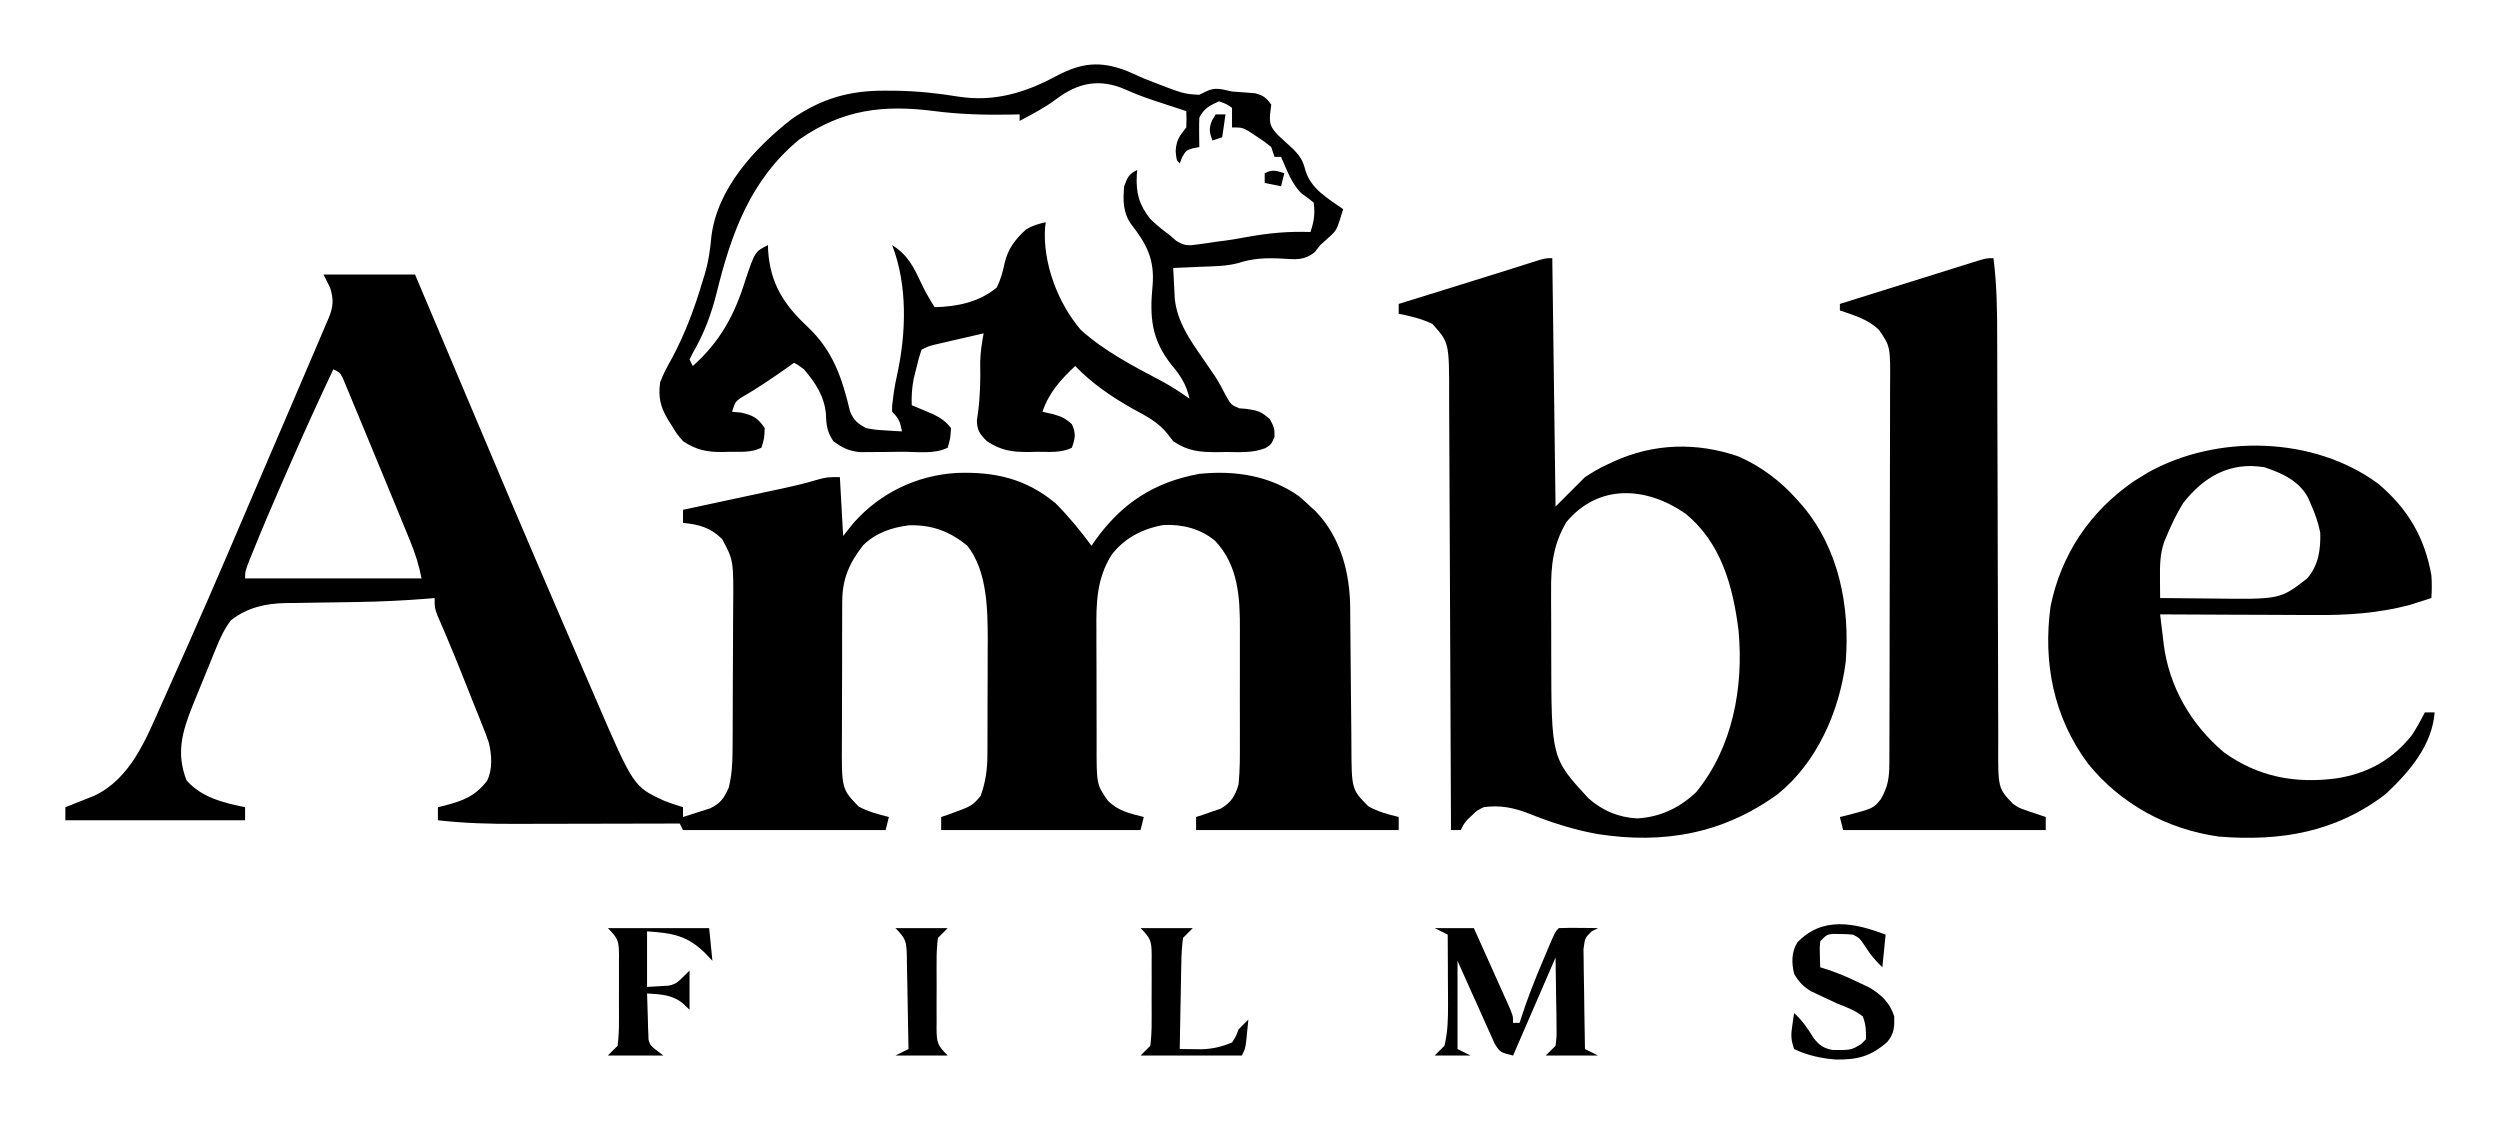
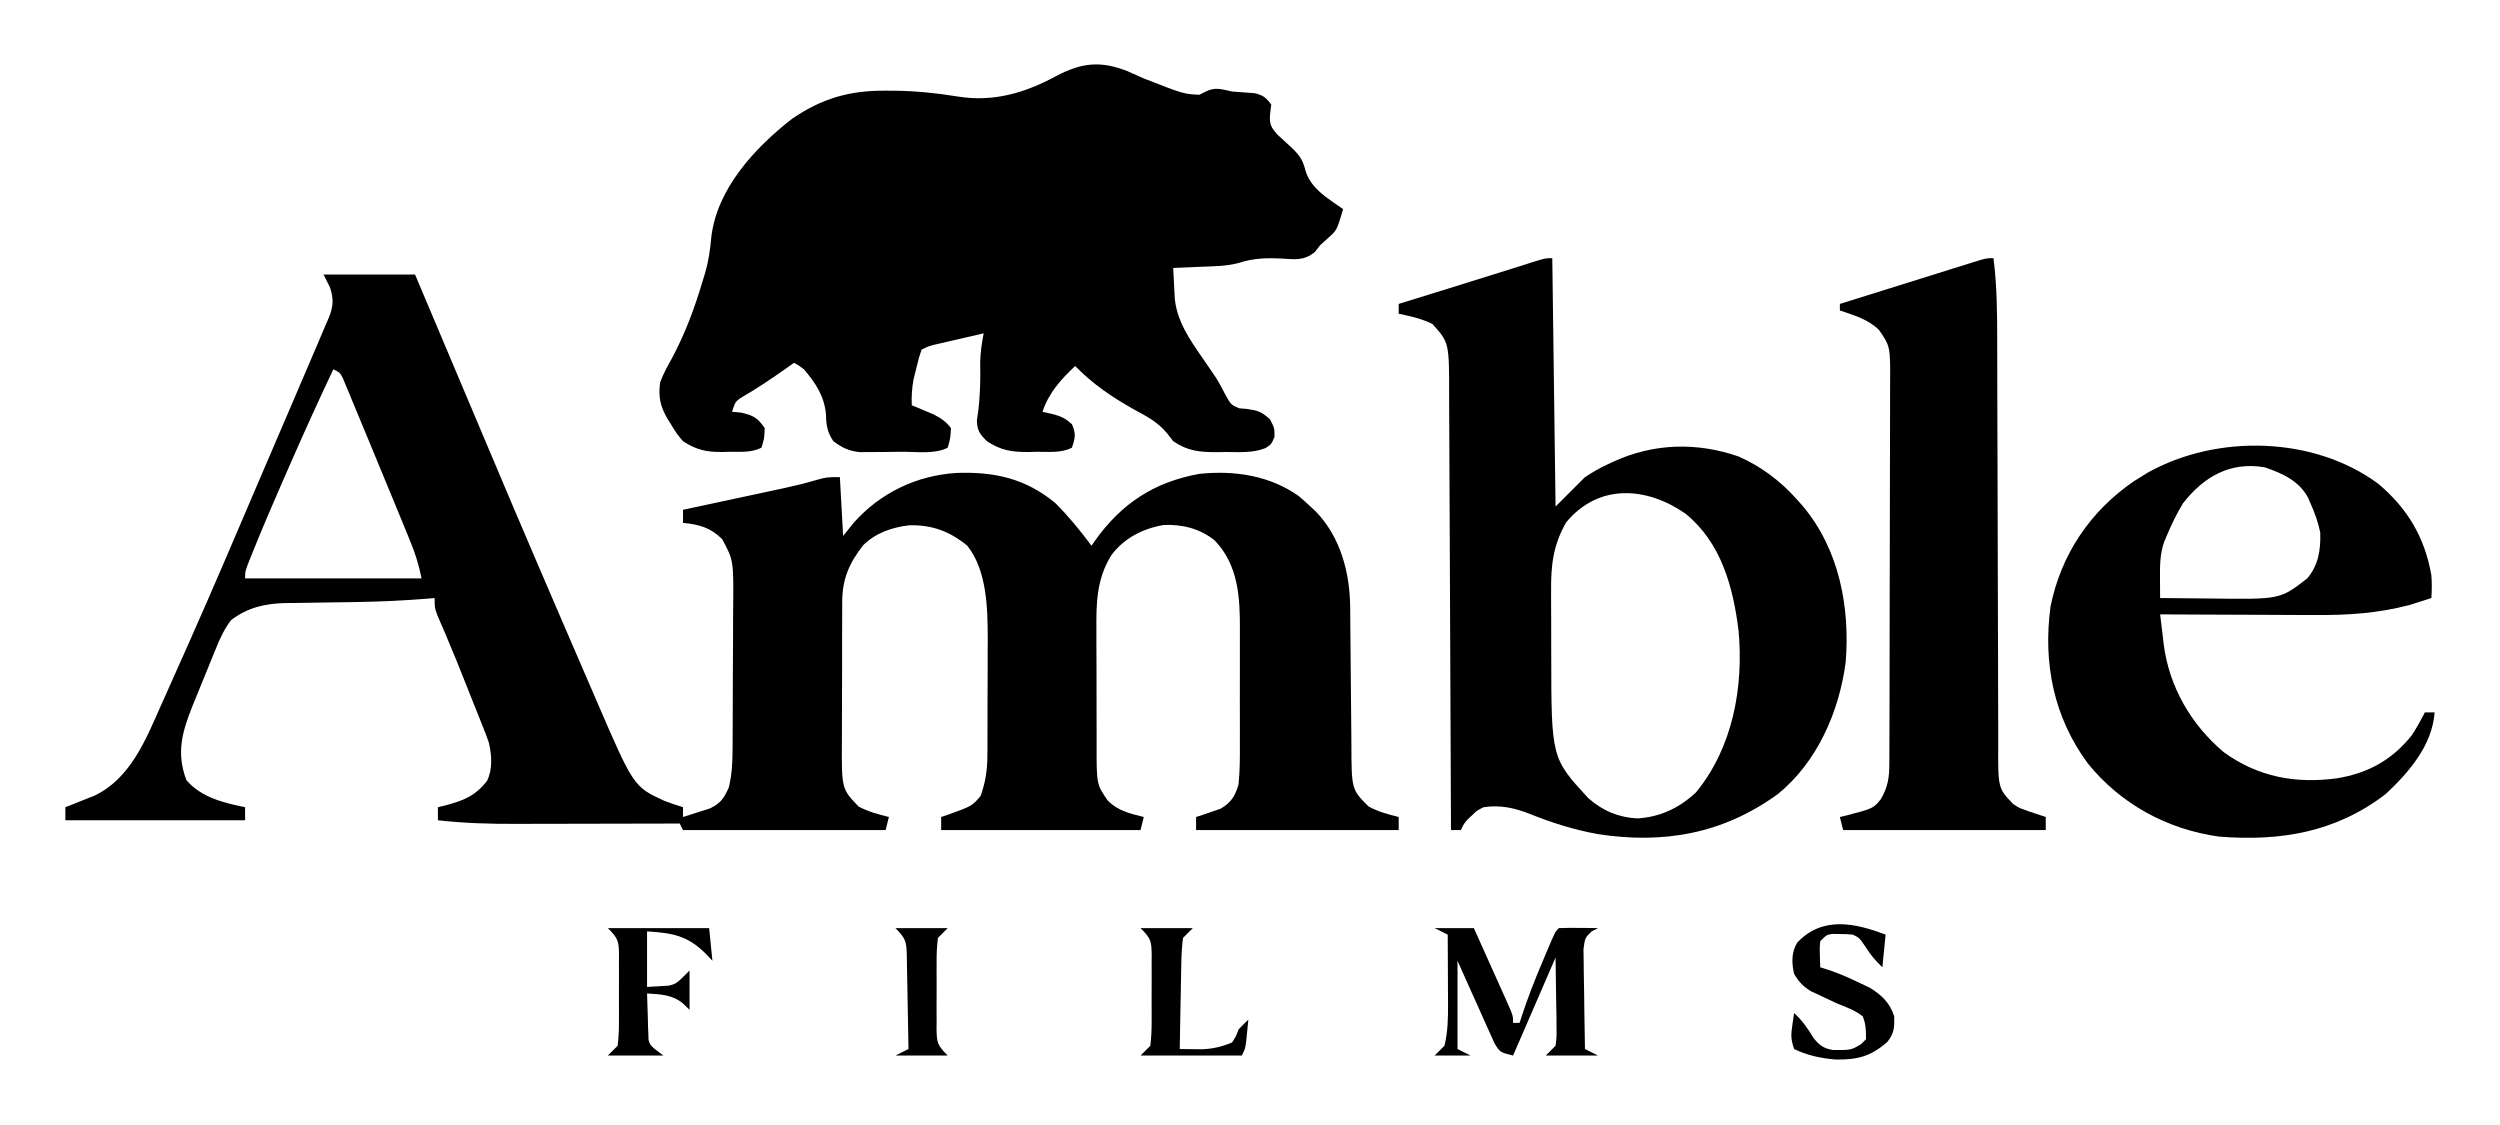
<svg xmlns="http://www.w3.org/2000/svg" version="1.1" width="765" height="344" viewBox="0 0 765 344" role="img">
-   <path d="M0 0 C1.689 0.747 3.376 1.497 5.062 2.25 C17.231 7.014 17.231 7.014 22.062 7.25 C22.722 6.92 23.382 6.59 24.062 6.25 C26.987 4.788 28.888 5.591 32.062 6.25 C34.378 6.444 36.693 6.621 39.012 6.773 C41.555 7.364 42.533 8.151 44.062 10.25 C44.001 10.766 44.001 10.766 43.688 13.375 C43.519 16.342 43.955 17.126 45.949 19.426 C47.591 20.957 49.241 22.478 50.898 23.992 C53.031 26.217 53.736 27.403 54.5 30.312 C56.099 35.991 61.464 39.006 66.062 42.25 C64.119 48.722 64.119 48.722 61.688 50.875 C61.288 51.239 60.888 51.602 60.477 51.977 C60.01 52.397 59.543 52.817 59.062 53.25 C58.509 53.956 57.956 54.663 57.387 55.391 C54.045 58.064 51.387 57.627 47.25 57.375 C42.412 57.13 38.541 57.26 33.927 58.76 C30.237 59.73 26.421 59.728 22.625 59.875 C22.212 59.894 22.212 59.894 20.119 59.992 C18.1 60.086 16.082 60.171 14.062 60.25 C14.151 62.272 14.259 64.292 14.375 66.312 C14.404 66.875 14.404 66.875 14.551 69.723 C15.3 76.674 19.103 82.133 23 87.75 C23.866 89.009 24.729 90.269 25.59 91.531 C25.8 91.837 25.8 91.837 26.861 93.383 C28.066 95.256 29.077 97.17 30.098 99.148 C31.761 102.122 31.761 102.122 34.281 103.195 C35.034 103.255 35.787 103.314 36.562 103.375 C40.06 103.912 40.904 104.11 43.688 106.562 C45.062 109.25 45.062 109.25 45.062 111.938 C44.062 114.25 44.062 114.25 42.285 115.376 C38.362 116.919 34.353 116.578 30.188 116.562 C29.302 116.579 28.416 116.595 27.504 116.611 C22.163 116.615 18.512 116.298 14.062 113.25 C13.448 112.462 12.833 111.675 12.199 110.863 C9.292 107.308 5.867 105.61 1.875 103.438 C-4.834 99.659 -10.52 95.776 -15.938 90.25 C-20.327 94.395 -23.991 98.409 -25.938 104.25 C-25.391 104.374 -25.391 104.374 -22.625 105 C-20.059 105.744 -18.967 106.224 -16.938 108.062 C-15.644 110.893 -15.918 112.347 -16.938 115.25 C-20.301 116.932 -23.98 116.477 -27.688 116.5 C-28.487 116.521 -29.286 116.541 -30.109 116.562 C-35.253 116.596 -38.618 116.121 -42.938 113.25 C-45.169 111.041 -45.913 110.025 -46.012 106.875 C-45.884 106.009 -45.756 105.142 -45.625 104.25 C-44.989 99.144 -44.888 94.215 -45 89.074 C-44.933 86.05 -44.499 83.219 -43.938 80.25 C-46.73 80.892 -49.521 81.539 -52.312 82.188 C-53.107 82.37 -53.901 82.552 -54.719 82.74 C-55.099 82.829 -55.099 82.829 -57.023 83.277 C-57.725 83.44 -58.427 83.602 -59.15 83.769 C-60.937 84.25 -60.937 84.25 -62.938 85.25 C-63.789 87.797 -63.789 87.797 -64.562 91 C-64.693 91.523 -64.693 91.523 -65.352 94.172 C-65.883 96.963 -66.053 99.421 -65.938 102.25 C-65.323 102.504 -64.708 102.758 -64.074 103.02 C-63.67 103.192 -63.67 103.192 -61.625 104.062 C-60.824 104.399 -60.024 104.735 -59.199 105.082 C-56.925 106.256 -55.493 107.222 -53.938 109.25 C-54.125 112.375 -54.125 112.375 -54.938 115.25 C-59.012 117.287 -64.261 116.477 -68.777 116.49 C-70.732 116.5 -72.687 116.531 -74.643 116.562 C-75.893 116.569 -77.144 116.574 -78.395 116.578 C-78.962 116.583 -78.962 116.583 -81.831 116.606 C-85.295 116.209 -87.15 115.303 -89.938 113.25 C-91.8 110.485 -92.116 108.346 -92.188 105.062 C-92.687 99.472 -95.354 95.467 -98.938 91.25 C-100.633 89.996 -100.633 89.996 -101.938 89.25 C-102.567 89.697 -103.196 90.145 -103.844 90.605 C-108.612 93.973 -113.371 97.212 -118.441 100.109 C-119.938 101.25 -119.938 101.25 -120.938 104.25 C-120.03 104.332 -119.123 104.415 -118.188 104.5 C-114.451 105.362 -113.079 106.08 -110.938 109.25 C-111.062 112.438 -111.062 112.438 -111.938 115.25 C-115.036 116.799 -118.29 116.476 -121.688 116.5 C-122.391 116.521 -123.095 116.541 -123.82 116.562 C-128.711 116.599 -131.822 115.956 -135.938 113.25 C-137.801 111.059 -137.801 111.059 -139.25 108.688 C-139.741 107.902 -140.232 107.117 -140.738 106.309 C-142.93 102.547 -143.521 99.582 -142.938 95.25 C-141.963 92.604 -140.626 90.207 -139.25 87.75 C-135.213 80.145 -132.372 72.49 -129.938 64.25 C-129.756 63.672 -129.574 63.093 -129.386 62.497 C-128.168 58.509 -127.623 54.732 -127.25 50.562 C-125.414 35.876 -114.015 23.558 -102.688 14.688 C-93.526 8.371 -84.931 5.888 -73.875 6 C-72.951 6.004 -72.026 6.008 -71.073 6.012 C-64.52 6.094 -58.258 6.738 -51.801 7.793 C-40.937 9.527 -31.373 6.721 -21.812 1.562 C-14.094 -2.527 -8.304 -3.246 0 0 Z M-21.723 8.582 C-25.223 11.218 -29.081 13.189 -32.938 15.25 C-32.938 14.59 -32.938 13.93 -32.938 13.25 C-33.967 13.273 -34.997 13.296 -36.059 13.32 C-43.772 13.437 -51.281 13.246 -58.938 12.25 C-74.502 10.241 -87.054 11.665 -100.348 20.93 C-115.261 33.187 -121.171 49.673 -125.622 67.792 C-127.321 74.496 -129.458 80.272 -132.934 86.238 C-133.265 86.902 -133.596 87.566 -133.938 88.25 C-133.607 88.91 -133.278 89.57 -132.938 90.25 C-124.573 82.776 -120.168 74.678 -116.875 64.031 C-113.91 55.236 -113.91 55.236 -109.938 53.25 C-109.923 53.784 -109.909 54.317 -109.895 54.867 C-109.25 64.943 -105.133 71.385 -97.938 78.125 C-90.059 85.536 -87.3 93.727 -84.809 104.191 C-83.657 106.912 -82.51 107.815 -79.938 109.25 C-77.141 109.762 -77.141 109.762 -74.188 109.938 C-73.203 110.003 -72.218 110.069 -71.203 110.137 C-70.455 110.174 -69.708 110.211 -68.938 110.25 C-69.511 107.383 -69.799 106.389 -71.938 104.25 C-71.984 102.473 -71.984 102.473 -71.688 100.312 C-71.581 99.495 -71.474 98.678 -71.363 97.836 C-71.092 96.188 -70.781 94.545 -70.418 92.914 C-67.621 80.155 -67.188 65.575 -71.938 53.25 C-67.187 56.236 -65.427 59.807 -63.074 64.832 C-61.85 67.436 -60.474 69.823 -58.938 72.25 C-51.995 72.066 -45.419 70.75 -39.938 66.25 C-38.695 63.732 -38.087 61.429 -37.504 58.688 C-36.495 54.344 -34.238 51.429 -30.938 48.438 C-28.911 47.234 -27.218 46.768 -24.938 46.25 C-25.007 46.786 -25.077 47.322 -25.148 47.875 C-25.895 58.677 -21.232 71.05 -14.172 79.234 C-6.892 85.801 2.095 90.398 10.707 94.965 C13.63 96.56 16.34 98.337 19.062 100.25 C18.069 95.946 16.477 93.388 13.625 90 C7.349 82.112 6.829 75.31 7.75 65.656 C8.431 57.693 5.956 52.926 1.148 46.793 C-1.329 43.272 -1.324 39.388 -0.938 35.25 C0.08 32.489 0.424 31.569 3.062 30.25 C3.016 30.746 2.97 31.243 2.922 31.754 C2.629 37.274 3.599 40.905 7.062 45.25 C8.942 47.105 10.932 48.695 13.062 50.25 C13.374 50.523 13.374 50.523 14.949 51.906 C17.593 53.587 18.812 53.444 21.875 53 C22.761 52.88 23.646 52.76 24.559 52.637 C25.385 52.509 26.211 52.381 27.062 52.25 C28.176 52.106 29.29 51.961 30.438 51.812 C32.572 51.501 34.687 51.135 36.809 50.742 C43.313 49.566 49.454 48.987 56.062 49.25 C57.177 45.905 57.491 43.752 57.062 40.25 C54.875 38.5 54.875 38.5 53.508 37.594 C50.325 34.634 48.817 30.162 47.062 26.25 C46.403 26.25 45.743 26.25 45.062 26.25 C44.732 25.26 44.403 24.27 44.062 23.25 C42.102 21.645 42.102 21.645 39.688 20.062 C38.896 19.533 38.105 19.003 37.289 18.457 C35.062 17.25 35.062 17.25 32.062 17.25 C32.062 15.27 32.062 13.29 32.062 11.25 C30.375 10.063 30.375 10.063 28.062 9.25 C25.207 10.578 23.489 11.396 22.062 14.25 C21.993 15.79 21.978 17.333 22 18.875 C22.009 19.692 22.018 20.51 22.027 21.352 C22.039 21.978 22.051 22.605 22.062 23.25 C21.428 23.372 20.794 23.495 20.141 23.621 C18.062 24.25 18.062 24.25 16.812 26.312 C16.689 26.632 16.689 26.632 16.062 28.25 C15.062 27.25 15.062 27.25 14.812 24.438 C15.094 20.854 15.935 19.998 18.062 17.25 C18.156 14.629 18.156 14.629 18.062 12.25 C17.061 11.924 16.059 11.598 15.027 11.262 C13.685 10.82 12.342 10.379 11 9.938 C10.343 9.724 9.686 9.511 9.01 9.291 C5.725 8.207 2.552 7.051 -0.598 5.617 C-8.42 2.198 -15.091 3.533 -21.723 8.582 Z " fill="#000000" transform="translate(344.9375,21.75)" />
-   <path d="M0 0 C0.99 0 1.98 0 3 0 C2.67 2.31 2.34 4.62 2 7 C1.01 7.33 0.02 7.66 -1 8 C-1.931 5.394 -2.149 4.358 -1.062 1.75 C-0.712 1.172 -0.361 0.595 0 0 Z " fill="#000000" transform="translate(372,35)" />
-   <path d="M0 0 C-0.33 1.32 -0.66 2.64 -1 4 C-2.65 3.67 -4.3 3.34 -6 3 C-6 2.01 -6 1.02 -6 0 C-3.509 -1.245 -2.589 -0.777 0 0 Z " fill="#000000" transform="translate(393,53)" />
+   <path d="M0 0 C1.689 0.747 3.376 1.497 5.062 2.25 C17.231 7.014 17.231 7.014 22.062 7.25 C22.722 6.92 23.382 6.59 24.062 6.25 C26.987 4.788 28.888 5.591 32.062 6.25 C34.378 6.444 36.693 6.621 39.012 6.773 C41.555 7.364 42.533 8.151 44.062 10.25 C44.001 10.766 44.001 10.766 43.688 13.375 C43.519 16.342 43.955 17.126 45.949 19.426 C47.591 20.957 49.241 22.478 50.898 23.992 C53.031 26.217 53.736 27.403 54.5 30.312 C56.099 35.991 61.464 39.006 66.062 42.25 C64.119 48.722 64.119 48.722 61.688 50.875 C61.288 51.239 60.888 51.602 60.477 51.977 C60.01 52.397 59.543 52.817 59.062 53.25 C58.509 53.956 57.956 54.663 57.387 55.391 C54.045 58.064 51.387 57.627 47.25 57.375 C42.412 57.13 38.541 57.26 33.927 58.76 C30.237 59.73 26.421 59.728 22.625 59.875 C22.212 59.894 22.212 59.894 20.119 59.992 C18.1 60.086 16.082 60.171 14.062 60.25 C14.151 62.272 14.259 64.292 14.375 66.312 C14.404 66.875 14.404 66.875 14.551 69.723 C15.3 76.674 19.103 82.133 23 87.75 C23.866 89.009 24.729 90.269 25.59 91.531 C25.8 91.837 25.8 91.837 26.861 93.383 C28.066 95.256 29.077 97.17 30.098 99.148 C31.761 102.122 31.761 102.122 34.281 103.195 C35.034 103.255 35.787 103.314 36.562 103.375 C40.06 103.912 40.904 104.11 43.688 106.562 C45.062 109.25 45.062 109.25 45.062 111.938 C44.062 114.25 44.062 114.25 42.285 115.376 C38.362 116.919 34.353 116.578 30.188 116.562 C29.302 116.579 28.416 116.595 27.504 116.611 C22.163 116.615 18.512 116.298 14.062 113.25 C13.448 112.462 12.833 111.675 12.199 110.863 C9.292 107.308 5.867 105.61 1.875 103.438 C-4.834 99.659 -10.52 95.776 -15.938 90.25 C-20.327 94.395 -23.991 98.409 -25.938 104.25 C-25.391 104.374 -25.391 104.374 -22.625 105 C-20.059 105.744 -18.967 106.224 -16.938 108.062 C-15.644 110.893 -15.918 112.347 -16.938 115.25 C-20.301 116.932 -23.98 116.477 -27.688 116.5 C-28.487 116.521 -29.286 116.541 -30.109 116.562 C-35.253 116.596 -38.618 116.121 -42.938 113.25 C-45.169 111.041 -45.913 110.025 -46.012 106.875 C-45.884 106.009 -45.756 105.142 -45.625 104.25 C-44.989 99.144 -44.888 94.215 -45 89.074 C-44.933 86.05 -44.499 83.219 -43.938 80.25 C-46.73 80.892 -49.521 81.539 -52.312 82.188 C-53.107 82.37 -53.901 82.552 -54.719 82.74 C-55.099 82.829 -55.099 82.829 -57.023 83.277 C-57.725 83.44 -58.427 83.602 -59.15 83.769 C-60.937 84.25 -60.937 84.25 -62.938 85.25 C-63.789 87.797 -63.789 87.797 -64.562 91 C-64.693 91.523 -64.693 91.523 -65.352 94.172 C-65.883 96.963 -66.053 99.421 -65.938 102.25 C-65.323 102.504 -64.708 102.758 -64.074 103.02 C-63.67 103.192 -63.67 103.192 -61.625 104.062 C-60.824 104.399 -60.024 104.735 -59.199 105.082 C-56.925 106.256 -55.493 107.222 -53.938 109.25 C-54.125 112.375 -54.125 112.375 -54.938 115.25 C-59.012 117.287 -64.261 116.477 -68.777 116.49 C-70.732 116.5 -72.687 116.531 -74.643 116.562 C-75.893 116.569 -77.144 116.574 -78.395 116.578 C-78.962 116.583 -78.962 116.583 -81.831 116.606 C-85.295 116.209 -87.15 115.303 -89.938 113.25 C-91.8 110.485 -92.116 108.346 -92.188 105.062 C-92.687 99.472 -95.354 95.467 -98.938 91.25 C-100.633 89.996 -100.633 89.996 -101.938 89.25 C-102.567 89.697 -103.196 90.145 -103.844 90.605 C-108.612 93.973 -113.371 97.212 -118.441 100.109 C-119.938 101.25 -119.938 101.25 -120.938 104.25 C-120.03 104.332 -119.123 104.415 -118.188 104.5 C-114.451 105.362 -113.079 106.08 -110.938 109.25 C-111.062 112.438 -111.062 112.438 -111.938 115.25 C-115.036 116.799 -118.29 116.476 -121.688 116.5 C-122.391 116.521 -123.095 116.541 -123.82 116.562 C-128.711 116.599 -131.822 115.956 -135.938 113.25 C-137.801 111.059 -137.801 111.059 -139.25 108.688 C-139.741 107.902 -140.232 107.117 -140.738 106.309 C-142.93 102.547 -143.521 99.582 -142.938 95.25 C-141.963 92.604 -140.626 90.207 -139.25 87.75 C-135.213 80.145 -132.372 72.49 -129.938 64.25 C-129.756 63.672 -129.574 63.093 -129.386 62.497 C-128.168 58.509 -127.623 54.732 -127.25 50.562 C-125.414 35.876 -114.015 23.558 -102.688 14.688 C-93.526 8.371 -84.931 5.888 -73.875 6 C-72.951 6.004 -72.026 6.008 -71.073 6.012 C-64.52 6.094 -58.258 6.738 -51.801 7.793 C-40.937 9.527 -31.373 6.721 -21.812 1.562 C-14.094 -2.527 -8.304 -3.246 0 0 Z" fill="#000000" transform="translate(344.9375,21.75)" />
  <path d="M0 0 C0.33 25.08 0.66 50.16 1 76 C3.97 73.03 6.94 70.06 10 67 C12.42 65.438 14.434 64.214 17 63.062 C17.604 62.779 18.208 62.496 18.83 62.205 C31.127 56.617 44.201 56.278 56.953 60.664 C63.927 63.722 69.978 68.3 75 74 C75.553 74.623 76.106 75.245 76.676 75.887 C87.756 89.102 91.119 106.646 89.789 123.535 C87.84 138.672 81.067 154.238 69 164 C52.302 176.118 34.095 179.369 13.895 176.227 C6.625 174.921 -0.215 172.736 -7.067 169.982 C-11.752 168.163 -15.966 167.278 -21 168 C-23.059 169.023 -23.059 169.023 -24.438 170.375 C-24.911 170.816 -25.384 171.257 -25.871 171.711 C-27 173 -27 173 -28 175 C-28.99 175 -29.98 175 -31 175 C-31.002 174.26 -31.005 173.52 -31.007 172.758 C-31.066 154.738 -31.142 136.718 -31.236 118.698 C-31.281 109.983 -31.32 101.269 -31.346 92.554 C-31.369 84.957 -31.403 77.36 -31.449 69.762 C-31.473 65.741 -31.491 61.72 -31.498 57.699 C-31.504 53.91 -31.524 50.122 -31.554 46.333 C-31.563 44.946 -31.567 43.56 -31.565 42.173 C-31.551 25.833 -31.551 25.833 -36.688 20.125 C-39.996 18.516 -43.409 17.741 -47 17 C-47 16.01 -47 15.02 -47 14 C-46.205 13.754 -45.411 13.507 -44.592 13.253 C-42.227 12.52 -39.862 11.786 -37.497 11.052 C-34.829 10.225 -32.161 9.398 -29.493 8.571 C-23.852 6.822 -18.212 5.072 -12.582 3.289 C-11.841 3.055 -11.1 2.82 -10.336 2.579 C-9.021 2.162 -7.708 1.743 -6.395 1.322 C-2.221 0 -2.221 0 0 0 Z M4.254 80.828 C0.269 87.731 -0.438 93.974 -0.363 101.859 C-0.364 102.885 -0.364 103.911 -0.365 104.967 C-0.362 107.129 -0.353 109.291 -0.336 111.452 C-0.313 114.726 -0.316 117.999 -0.322 121.273 C-0.28 152.973 -0.28 152.973 11.016 165.234 C15.324 169.067 20.296 171.155 26.062 171.438 C33.065 170.994 38.88 168.242 43.98 163.453 C55.223 149.797 58.586 131.261 57 114 C55.322 100.538 51.707 87.084 40.758 78.176 C28.897 69.929 14.187 68.849 4.254 80.828 Z " fill="#000000" transform="translate(475,79)" />
  <path d="M0 0 C1.067 8.305 1.145 16.547 1.142 24.901 C1.145 26.381 1.148 27.86 1.152 29.34 C1.16 32.506 1.165 35.672 1.169 38.838 C1.175 43.848 1.191 48.858 1.21 53.867 C1.216 55.587 1.223 57.307 1.229 59.027 C1.232 59.887 1.235 60.748 1.239 61.635 C1.281 73.284 1.314 84.933 1.326 96.583 C1.334 104.461 1.357 112.34 1.395 120.218 C1.415 124.381 1.427 128.544 1.422 132.707 C1.418 136.617 1.432 140.527 1.459 144.438 C1.466 145.87 1.467 147.303 1.459 148.736 C1.398 162.186 1.398 162.186 6 167 C7.816 168.207 7.816 168.207 9.562 168.812 C10.141 169.025 10.72 169.238 11.316 169.457 C11.872 169.636 12.428 169.815 13 170 C13.99 170.33 14.98 170.66 16 171 C16 172.32 16 173.64 16 175 C-4.46 175 -24.92 175 -46 175 C-46.33 173.68 -46.66 172.36 -47 171 C-46.325 170.841 -45.649 170.683 -44.953 170.52 C-36.757 168.376 -36.757 168.376 -34.438 165.5 C-32.274 161.737 -31.873 158.935 -31.86 154.668 C-31.854 153.562 -31.848 152.456 -31.842 151.316 C-31.841 150.09 -31.84 148.864 -31.839 147.637 C-31.834 146.346 -31.829 145.055 -31.824 143.764 C-31.811 140.256 -31.804 136.747 -31.8 133.239 C-31.797 131.046 -31.793 128.854 -31.788 126.661 C-31.775 119.799 -31.765 112.937 -31.761 106.075 C-31.757 98.157 -31.739 90.24 -31.71 82.322 C-31.688 76.2 -31.678 70.077 -31.677 63.955 C-31.676 60.299 -31.67 56.644 -31.652 52.989 C-31.636 49.549 -31.634 46.109 -31.642 42.669 C-31.643 41.409 -31.639 40.148 -31.629 38.888 C-31.541 27.043 -31.541 27.043 -35 22 C-38.297 18.703 -42.671 17.482 -47 16 C-47 15.34 -47 14.68 -47 14 C-42.646 12.636 -38.291 11.276 -33.935 9.917 C-31.766 9.239 -29.597 8.56 -27.428 7.88 C-24.157 6.854 -20.885 5.831 -17.612 4.809 C-16.286 4.394 -14.96 3.979 -13.635 3.562 C-11.75 2.97 -9.863 2.381 -7.977 1.793 C-7.403 1.612 -6.83 1.431 -6.239 1.244 C-2.228 0 -2.228 0 0 0 Z " fill="#000000" transform="translate(610,79)" />
  <path d="M0 0 C9.005 7.607 14.169 16.338 16.242 27.961 C16.43 30.365 16.403 32.548 16.242 34.961 C14.807 35.428 13.369 35.884 11.93 36.336 C11.529 36.464 11.529 36.464 9.504 37.109 C-0.18 39.638 -9.451 40.237 -19.395 40.156 C-20.769 40.153 -22.143 40.15 -23.518 40.148 C-27.096 40.14 -30.675 40.121 -34.254 40.098 C-37.921 40.078 -41.589 40.069 -45.256 40.059 C-52.423 40.037 -59.591 40.003 -66.758 39.961 C-66.48 42.329 -66.192 44.696 -65.898 47.062 C-65.822 47.725 -65.745 48.387 -65.667 49.069 C-64.016 62.117 -57.265 73.741 -47.238 82.172 C-36.713 89.764 -25.236 91.828 -12.611 90.116 C-3.152 88.565 4.231 84.503 10.242 76.961 C11.745 74.673 12.995 72.405 14.242 69.961 C15.232 69.961 16.222 69.961 17.242 69.961 C16.46 80.132 9.419 88.24 2.242 94.961 C-13.053 106.661 -29.947 109.455 -48.758 107.961 C-64.577 105.752 -78.855 98.013 -88.896 85.548 C-99.371 71.393 -102.625 54.736 -100.293 37.531 C-97.067 21.612 -88.169 8.38 -74.75 -0.809 C-74.093 -1.215 -73.435 -1.621 -72.758 -2.039 C-72.059 -2.476 -71.36 -2.913 -70.641 -3.363 C-49.366 -15.29 -19.701 -14.567 0 0 Z M-59.758 5.961 C-61.719 9.188 -63.306 12.478 -64.758 15.961 C-65.005 16.546 -65.253 17.131 -65.508 17.734 C-66.845 21.543 -66.831 25.169 -66.801 29.188 C-66.795 30.269 -66.788 31.35 -66.782 32.463 C-66.774 33.288 -66.766 34.112 -66.758 34.961 C-62.793 35.011 -58.828 35.047 -54.862 35.071 C-53.517 35.081 -52.172 35.094 -50.827 35.112 C-30.011 35.375 -30.011 35.375 -21.758 28.961 C-18.28 24.904 -17.614 20.181 -17.758 14.961 C-18.394 11.769 -19.424 8.925 -20.758 5.961 C-21.003 5.392 -21.248 4.824 -21.5 4.238 C-24.272 -0.922 -29.391 -3.227 -34.758 -5.039 C-45.26 -6.858 -53.388 -2.211 -59.758 5.961 Z " fill="#000000" transform="translate(727.7578,148.0391)" />
  <path d="M0 0 C9.24 0 18.48 0 28 0 C37.967 23.533 37.967 23.533 42.66 34.711 C52.284 57.628 62.008 80.5 71.847 103.326 C72.625 105.131 73.403 106.936 74.18 108.741 C76.515 114.163 78.855 119.583 81.202 124.999 C81.932 126.685 82.661 128.371 83.388 130.058 C94.875 156.7 94.875 156.7 104.227 161.031 C106.137 161.76 108.04 162.42 110 163 C110 163.99 110 164.98 110 166 C111.778 165.46 113.547 164.892 115.312 164.312 C116.299 163.999 117.285 163.686 118.301 163.363 C121.598 161.698 122.491 160.336 124 157 C124.927 153.253 125.136 149.737 125.161 145.884 C125.166 145.293 125.171 144.702 125.176 144.093 C125.191 142.15 125.198 140.208 125.203 138.266 C125.206 137.597 125.209 136.929 125.212 136.241 C125.227 132.703 125.236 129.166 125.24 125.628 C125.246 121.996 125.27 118.364 125.298 114.732 C125.317 111.919 125.322 109.107 125.324 106.294 C125.327 104.957 125.335 103.619 125.348 102.281 C125.484 87.485 125.484 87.485 122 81 C118.524 77.476 114.92 76.469 110 76 C110 74.68 110 73.36 110 72 C111.084 71.768 112.168 71.536 113.285 71.297 C117.332 70.431 121.378 69.562 125.424 68.692 C127.17 68.317 128.917 67.942 130.664 67.569 C133.184 67.03 135.703 66.488 138.223 65.945 C138.996 65.781 139.769 65.616 140.566 65.446 C144.019 64.7 147.416 63.901 150.799 62.878 C154 62 154 62 158 62 C158.33 67.94 158.66 73.88 159 80 C160.072 78.659 161.145 77.319 162.25 75.938 C170.385 66.827 181.448 61.483 193.672 60.723 C205.25 60.291 214.903 62.408 224 70 C228.03 74.058 231.608 78.401 235 83 C235.34 82.504 235.681 82.007 236.031 81.496 C244.214 70.027 254.105 63.531 268 61 C278.71 59.893 289.489 61.467 298.438 67.812 C299.654 68.842 300.843 69.904 302 71 C302.541 71.501 303.083 72.003 303.641 72.52 C311.246 80.413 314.089 91.302 314.158 102.002 C314.163 102.569 314.168 103.135 314.173 103.719 C314.184 104.939 314.192 106.158 314.199 107.378 C314.211 109.312 314.231 111.246 314.252 113.181 C314.314 118.677 314.368 124.173 314.401 129.669 C314.422 133.042 314.458 136.414 314.502 139.786 C314.516 141.065 314.525 142.343 314.528 143.622 C314.567 157.567 314.567 157.567 319.75 162.75 C322.755 164.419 325.665 165.166 329 166 C329 167.32 329 168.64 329 170 C308.54 170 288.08 170 267 170 C267 168.68 267 167.36 267 166 C267.344 165.89 267.344 165.89 269.082 165.336 C269.983 165.019 270.884 164.702 271.812 164.375 C272.706 164.073 273.599 163.772 274.52 163.461 C277.785 161.538 278.97 159.552 280 156 C280.444 151.623 280.423 147.254 280.398 142.859 C280.4 141.569 280.403 140.279 280.407 138.989 C280.412 136.289 280.405 133.589 280.391 130.889 C280.374 127.455 280.384 124.022 280.402 120.588 C280.413 117.923 280.409 115.259 280.401 112.594 C280.399 111.329 280.402 110.065 280.409 108.8 C280.452 98.829 279.964 88.979 272.73 81.406 C268.23 77.749 262.82 76.4 257.078 76.648 C250.7 77.727 244.825 80.745 241 86 C236.554 93.299 236.424 100.506 236.504 108.793 C236.504 110.111 236.502 111.429 236.499 112.747 C236.498 115.493 236.511 118.238 236.533 120.984 C236.562 124.491 236.559 127.997 236.546 131.504 C236.539 134.22 236.547 136.935 236.56 139.65 C236.564 140.943 236.564 142.236 236.561 143.529 C236.54 156.032 236.54 156.032 240 161 C243.183 164.183 246.737 164.934 251 166 C250.67 167.32 250.34 168.64 250 170 C229.87 170 209.74 170 189 170 C189 168.68 189 167.36 189 166 C189.344 165.885 189.344 165.885 191.082 165.301 C198.47 162.627 198.47 162.627 201.062 159.562 C202.578 155.42 203.125 151.523 203.145 147.125 C203.152 146.183 203.158 145.241 203.165 144.27 C203.166 143.262 203.167 142.254 203.168 141.215 C203.171 140.163 203.175 139.111 203.178 138.027 C203.183 135.8 203.185 133.574 203.185 131.347 C203.187 127.974 203.206 124.601 203.225 121.229 C203.228 119.057 203.23 116.886 203.23 114.715 C203.234 114.218 203.234 114.218 203.252 111.702 C203.222 102.322 203.093 90.697 197 83 C191.617 78.57 186.226 76.588 179.281 76.73 C173.933 77.362 168.981 79.048 165.102 82.871 C160.919 88.268 158.756 93.063 158.725 99.964 C158.72 100.539 158.715 101.114 158.71 101.706 C158.696 103.593 158.697 105.48 158.699 107.367 C158.695 108.688 158.691 110.01 158.686 111.331 C158.679 114.097 158.679 116.862 158.684 119.627 C158.69 123.157 158.673 126.686 158.65 130.215 C158.635 132.943 158.634 135.671 158.637 138.4 C158.637 139.7 158.632 141.001 158.622 142.301 C158.519 157.394 158.519 157.394 163.75 162.812 C166.761 164.402 169.697 165.174 173 166 C172.67 167.32 172.34 168.64 172 170 C151.54 170 131.08 170 110 170 C109.67 169.34 109.34 168.68 109 168 C108.235 168.002 107.47 168.004 106.682 168.007 C99.431 168.027 92.179 168.042 84.927 168.052 C81.2 168.057 77.473 168.064 73.746 168.075 C70.141 168.086 66.536 168.092 62.931 168.095 C61.564 168.097 60.197 168.1 58.83 168.106 C50.836 168.136 42.955 167.909 35 167 C35 165.68 35 164.36 35 163 C35.664 162.841 36.328 162.683 37.012 162.52 C42.774 160.997 46.264 159.7 50 155 C51.81 151.38 51.491 147.06 50.565 143.172 C49.955 141.37 49.275 139.618 48.551 137.859 C48.296 137.211 48.042 136.563 47.78 135.895 C46.97 133.841 46.142 131.796 45.312 129.75 C44.775 128.395 44.24 127.04 43.705 125.684 C41.686 120.583 39.646 115.492 37.49 110.447 C37.256 109.897 37.022 109.347 36.78 108.781 C36.15 107.306 35.511 105.835 34.872 104.364 C34 102 34 102 34 99 C33.607 99.034 33.607 99.034 31.619 99.206 C24.609 99.763 17.633 100.098 10.602 100.211 C10.195 100.218 10.195 100.218 8.141 100.254 C4.784 100.312 1.427 100.367 -1.93 100.401 C-4.42 100.429 -6.909 100.475 -9.398 100.523 C-10.144 100.527 -10.89 100.53 -11.659 100.533 C-17.902 100.678 -23.301 101.923 -28.316 105.782 C-30.382 108.503 -31.691 111.338 -32.945 114.488 C-33.201 115.11 -33.457 115.731 -33.721 116.371 C-34.258 117.681 -34.791 118.994 -35.319 120.307 C-36.12 122.3 -36.936 124.286 -37.754 126.271 C-38.277 127.552 -38.799 128.832 -39.32 130.113 C-39.56 130.699 -39.8 131.285 -40.046 131.888 C-43.25 139.885 -45.151 146.432 -41.938 154.75 C-37.412 160.005 -30.587 161.669 -24 163 C-24 164.32 -24 165.64 -24 167 C-42.15 167 -60.3 167 -79 167 C-79 165.68 -79 164.36 -79 163 C-78.192 162.685 -77.384 162.371 -76.551 162.047 C-75.482 161.619 -74.414 161.191 -73.312 160.75 C-72.785 160.541 -72.785 160.541 -70.113 159.484 C-59.115 154.24 -54.445 142.475 -49.75 131.875 C-49.28 130.831 -48.81 129.788 -48.326 128.712 C-46.873 125.48 -45.436 122.24 -44 119 C-43.16 117.12 -42.32 115.24 -41.48 113.359 C-33.55 95.521 -25.924 77.549 -18.251 59.599 C-15.698 53.626 -13.134 47.658 -10.564 41.692 C-8.423 36.72 -6.295 31.742 -4.176 26.76 C-3.424 24.994 -2.667 23.229 -1.906 21.467 C-0.987 19.337 -0.084 17.201 0.812 15.062 C1.062 14.495 1.311 13.928 1.567 13.343 C3.007 9.837 3.158 7.606 2 4 C1.67 3.34 1.67 3.34 0 0 Z M3 29 C-1.531 38.601 -5.933 48.249 -10.18 57.979 C-11.063 60.001 -11.95 62.02 -12.838 64.039 C-15.793 70.782 -18.676 77.549 -21.434 84.375 C-21.563 84.693 -21.563 84.693 -22.22 86.305 C-24 90.76 -24 90.76 -24 93 C-6.18 93 11.64 93 30 93 C29.179 88.894 28.092 85.408 26.516 81.586 C26.256 80.947 25.996 80.307 25.728 79.649 C24.824 77.43 23.912 75.215 23 73 C22.655 72.158 22.309 71.316 21.953 70.448 C19.64 64.809 17.31 59.178 14.967 53.552 C14.146 51.577 13.327 49.6 12.512 47.623 C11.321 44.738 10.123 41.857 8.922 38.977 C8.557 38.088 8.193 37.2 7.817 36.285 C7.476 35.472 7.135 34.66 6.784 33.823 C6.487 33.106 6.19 32.39 5.883 31.652 C5 30 5 30 3 29 Z " fill="#000000" transform="translate(99,84)" />
  <path d="M0 0 C-0.33 3.3 -0.66 6.6 -1 10 C-3.164 7.836 -4.52 6.361 -6.062 3.875 C-8 1 -8 1 -10 0 C-11.875 -0.168 -11.875 -0.168 -14 -0.188 C-14.701 -0.202 -15.403 -0.216 -16.125 -0.23 C-18 0 -18 0 -20 2 C-20.195 3.945 -20.195 3.945 -20.125 6.125 C-20.116 6.487 -20.116 6.487 -20.07 8.32 C-20.047 8.875 -20.024 9.429 -20 10 C-19.568 10.136 -19.568 10.136 -17.383 10.824 C-14.094 11.924 -10.998 13.299 -7.875 14.812 C-7.368 15.053 -7.368 15.053 -4.805 16.27 C-1.19 18.5 1.341 20.903 2.637 25.027 C2.723 28.278 2.63 30.222 0.531 32.812 C-4.524 37.268 -8.563 38.291 -15.219 38.223 C-19.631 37.869 -24.01 36.959 -28 35 C-28.998 32.005 -29.007 30.827 -28.562 27.812 C-28.512 27.455 -28.512 27.455 -28.254 25.645 C-28.17 25.102 -28.086 24.559 -28 24 C-25.487 26.261 -23.809 28.738 -22.062 31.598 C-20.368 33.835 -18.886 34.86 -16.098 35.301 C-10.554 35.333 -10.554 35.333 -7.5 33.5 C-7.005 33.005 -6.51 32.51 -6 32 C-6 29.243 -6.005 27.511 -7 25 C-9.406 23.103 -12.171 22.133 -15 21 C-16.78 20.186 -18.551 19.352 -20.312 18.5 C-21.134 18.118 -21.955 17.737 -22.801 17.344 C-25.289 15.824 -26.518 14.502 -28 12 C-28.789 8.691 -28.856 5.405 -27.051 2.441 C-19.374 -5.719 -9.437 -3.595 0 0 Z " fill="#000000" transform="translate(577,286)" />
  <path d="M0 0 C10.23 0 20.46 0 31 0 C31.33 3.3 31.66 6.6 32 10 C31.278 9.237 30.556 8.474 29.812 7.688 C24.217 2.201 19.701 1.513 12 1 C12 6.61 12 12.22 12 18 C12.701 17.959 12.701 17.959 16.25 17.75 C17.039 17.704 17.828 17.657 18.641 17.609 C21 17 21 17 25 13 C25 16.96 25 20.92 25 25 C24.34 24.361 23.68 23.721 23 23.062 C19.658 20.337 16.164 20.265 12 20 C12.06 22.607 12.147 25.208 12.25 27.812 C12.264 28.55 12.278 29.288 12.293 30.049 C12.325 30.761 12.357 31.473 12.391 32.207 C12.412 32.862 12.433 33.516 12.454 34.191 C13 36 13 36 17 39 C11.39 39 5.78 39 0 39 C0.99 38.01 1.98 37.02 3 36 C3.298 33.448 3.421 31.145 3.398 28.594 C3.401 27.873 3.404 27.152 3.407 26.409 C3.409 24.885 3.404 23.362 3.391 21.839 C3.375 19.508 3.391 17.179 3.41 14.848 C3.408 13.367 3.404 11.887 3.398 10.406 C3.401 10.058 3.401 10.058 3.417 8.294 C3.354 3.979 3.218 3.218 0 0 Z " fill="#000000" transform="translate(186,284)" />
  <path d="M0 0 C5.28 0 10.56 0 16 0 C15.505 0.495 15.505 0.495 13 3 C12.702 5.552 12.579 7.855 12.602 10.406 C12.599 11.127 12.596 11.848 12.593 12.591 C12.591 14.115 12.596 15.638 12.609 17.161 C12.625 19.492 12.609 21.821 12.59 24.152 C12.592 25.633 12.596 27.113 12.602 28.594 C12.595 29.291 12.589 29.988 12.583 30.706 C12.646 35.021 12.782 35.782 16 39 C10.72 39 5.44 39 0 39 C1.32 38.34 2.64 37.68 4 37 C3.931 32.212 3.843 27.425 3.738 22.638 C3.704 21.01 3.676 19.381 3.654 17.753 C3.62 15.411 3.568 13.071 3.512 10.73 C3.509 10.366 3.509 10.366 3.492 8.524 C3.365 4.15 3.247 3.247 0 0 Z " fill="#000000" transform="translate(274,284)" />
  <path d="M0 0 C5.28 0 10.56 0 16 0 C15.505 0.495 15.505 0.495 13 3 C12.669 5.649 12.512 8.077 12.488 10.73 C12.47 11.481 12.452 12.231 12.434 13.004 C12.38 15.399 12.346 17.793 12.312 20.188 C12.279 21.812 12.245 23.436 12.209 25.061 C12.124 29.04 12.057 33.02 12 37 C13.418 37.02 14.836 37.035 16.254 37.047 C17.044 37.056 17.833 37.064 18.647 37.073 C22.159 36.964 24.735 36.333 28 35 C29.25 33.062 29.25 33.062 30 31 C30.974 29.975 31.971 28.971 33 28 C32.859 29.459 32.712 30.917 32.562 32.375 C32.481 33.187 32.4 33.999 32.316 34.836 C32 37 32 37 31 39 C20.77 39 10.54 39 0 39 C0.99 38.01 1.98 37.02 3 36 C3.298 33.448 3.421 31.145 3.398 28.594 C3.401 27.873 3.404 27.152 3.407 26.409 C3.409 24.885 3.404 23.362 3.391 21.839 C3.375 19.508 3.391 17.179 3.41 14.848 C3.408 13.367 3.404 11.887 3.398 10.406 C3.401 10.058 3.401 10.058 3.417 8.294 C3.354 3.979 3.218 3.218 0 0 Z " fill="#000000" transform="translate(349,284)" />
  <path d="M0 0 C3.96 0 7.92 0 12 0 C13.714 3.806 15.423 7.615 17.127 11.426 C17.708 12.722 18.29 14.018 18.873 15.313 C19.711 17.174 20.543 19.036 21.375 20.898 C21.506 21.189 21.506 21.189 22.17 22.657 C24 26.772 24 26.772 24 29 C24.66 29 25.32 29 26 29 C26.169 28.466 26.337 27.933 26.511 27.383 C28.43 21.456 30.685 15.73 33.125 10 C33.305 9.571 33.305 9.571 34.215 7.402 C36.868 1.132 36.868 1.132 38 0 C40.02 -0.072 42.042 -0.084 44.062 -0.062 C44.615 -0.058 44.615 -0.058 47.41 -0.035 C48.265 -0.024 49.119 -0.012 50 0 C49.348 0.336 48.696 0.671 48.024 1.017 C46 3 46 3 45.546 6.462 C45.547 7.885 45.569 9.308 45.609 10.73 C45.612 11.106 45.612 11.106 45.627 13.004 C45.649 15.399 45.699 17.793 45.75 20.188 C45.77 21.812 45.788 23.436 45.805 25.061 C45.849 29.041 45.918 33.02 46 37 C47.32 37.66 48.64 38.32 50 39 C44.72 39 39.44 39 34 39 C34.99 38.01 35.98 37.02 37 36 C37.341 33.181 37.341 33.181 37.293 29.801 C37.285 28.712 37.278 27.623 37.27 26.501 C37.257 25.81 37.257 25.81 37.188 22.312 C37.126 17.919 37.064 13.526 37 9 C32.71 18.9 28.42 28.8 24 39 C20 38 20 38 18.353 35.316 C17.809 34.143 17.281 32.963 16.766 31.777 C16.483 31.157 16.2 30.537 15.908 29.898 C15.008 27.917 14.129 25.928 13.25 23.938 C12.643 22.592 12.035 21.248 11.426 19.904 C9.932 16.61 8.467 13.306 7 10 C7 18.91 7 27.82 7 37 C8.32 37.66 9.64 38.32 11 39 C7.37 39 3.74 39 0 39 C0.99 38.01 1.98 37.02 3 36 C4.044 31.758 4.118 27.643 4.098 23.289 C4.096 22.676 4.095 22.063 4.093 21.431 C4.088 19.496 4.075 17.561 4.062 15.625 C4.057 14.303 4.053 12.982 4.049 11.66 C4.038 8.44 4.021 5.22 4 2 C2.68 1.34 1.36 0.68 0 0 Z " fill="#000000" transform="translate(439,284)" />
</svg>
